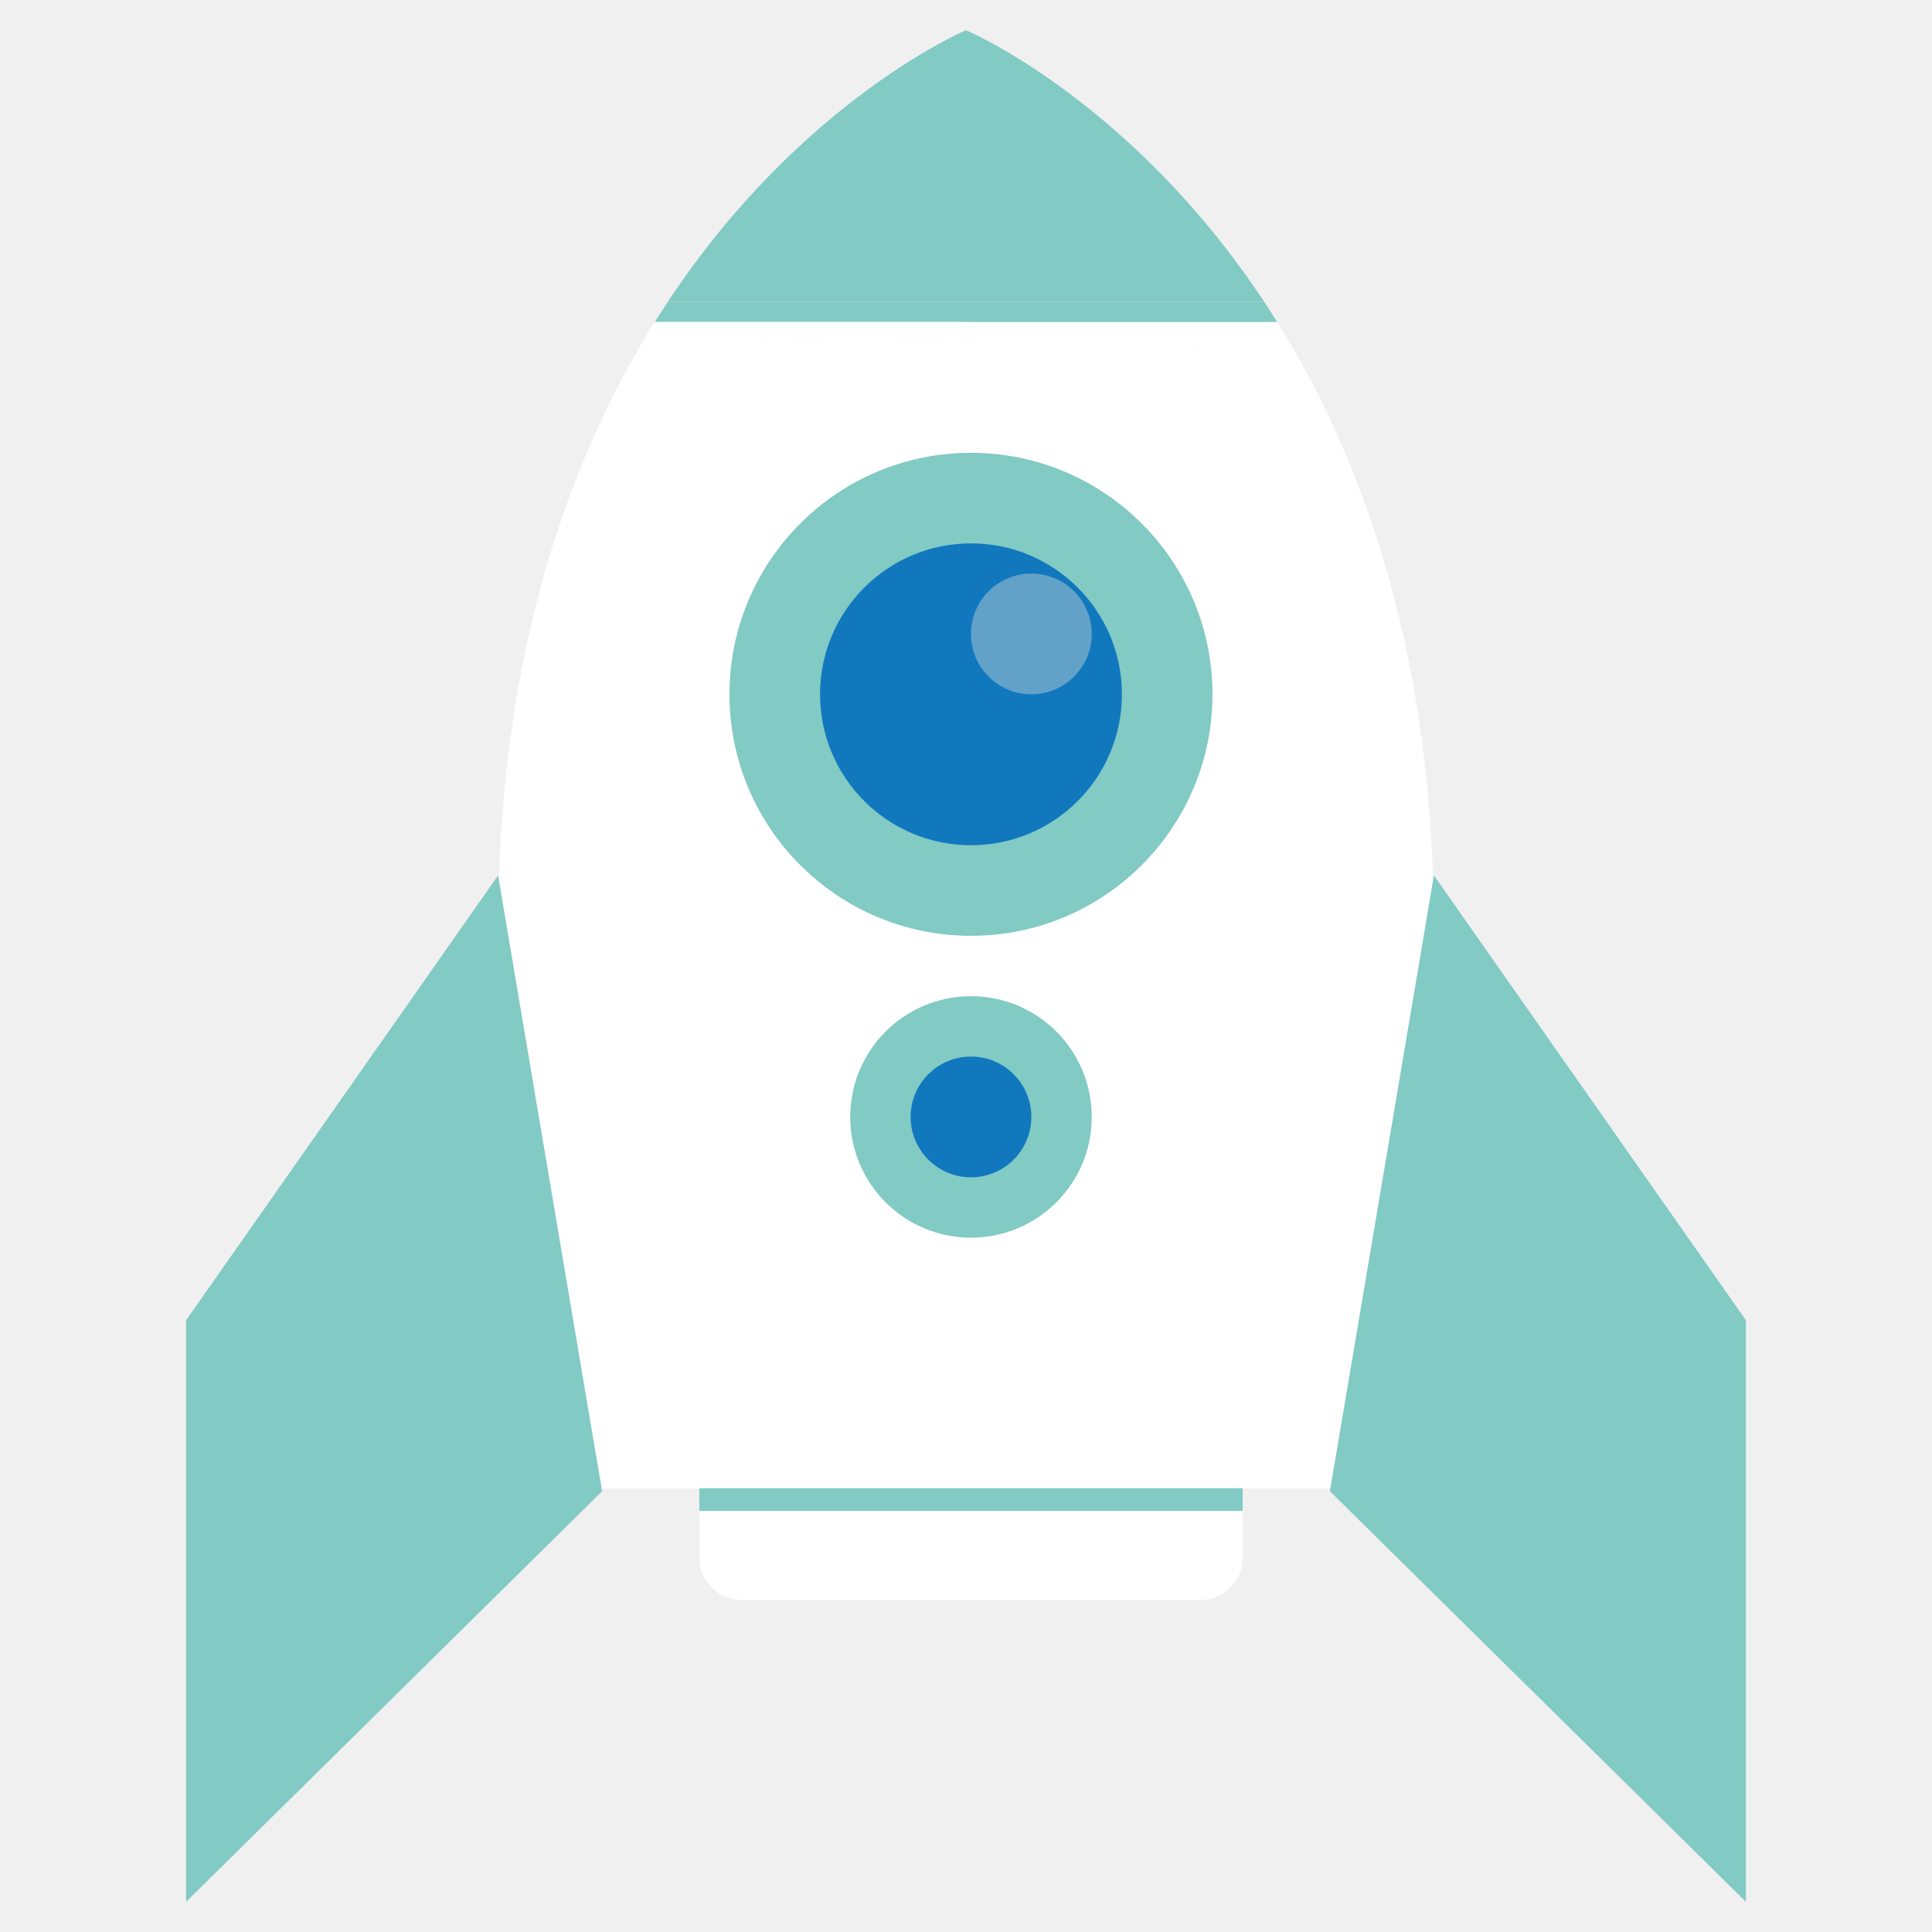
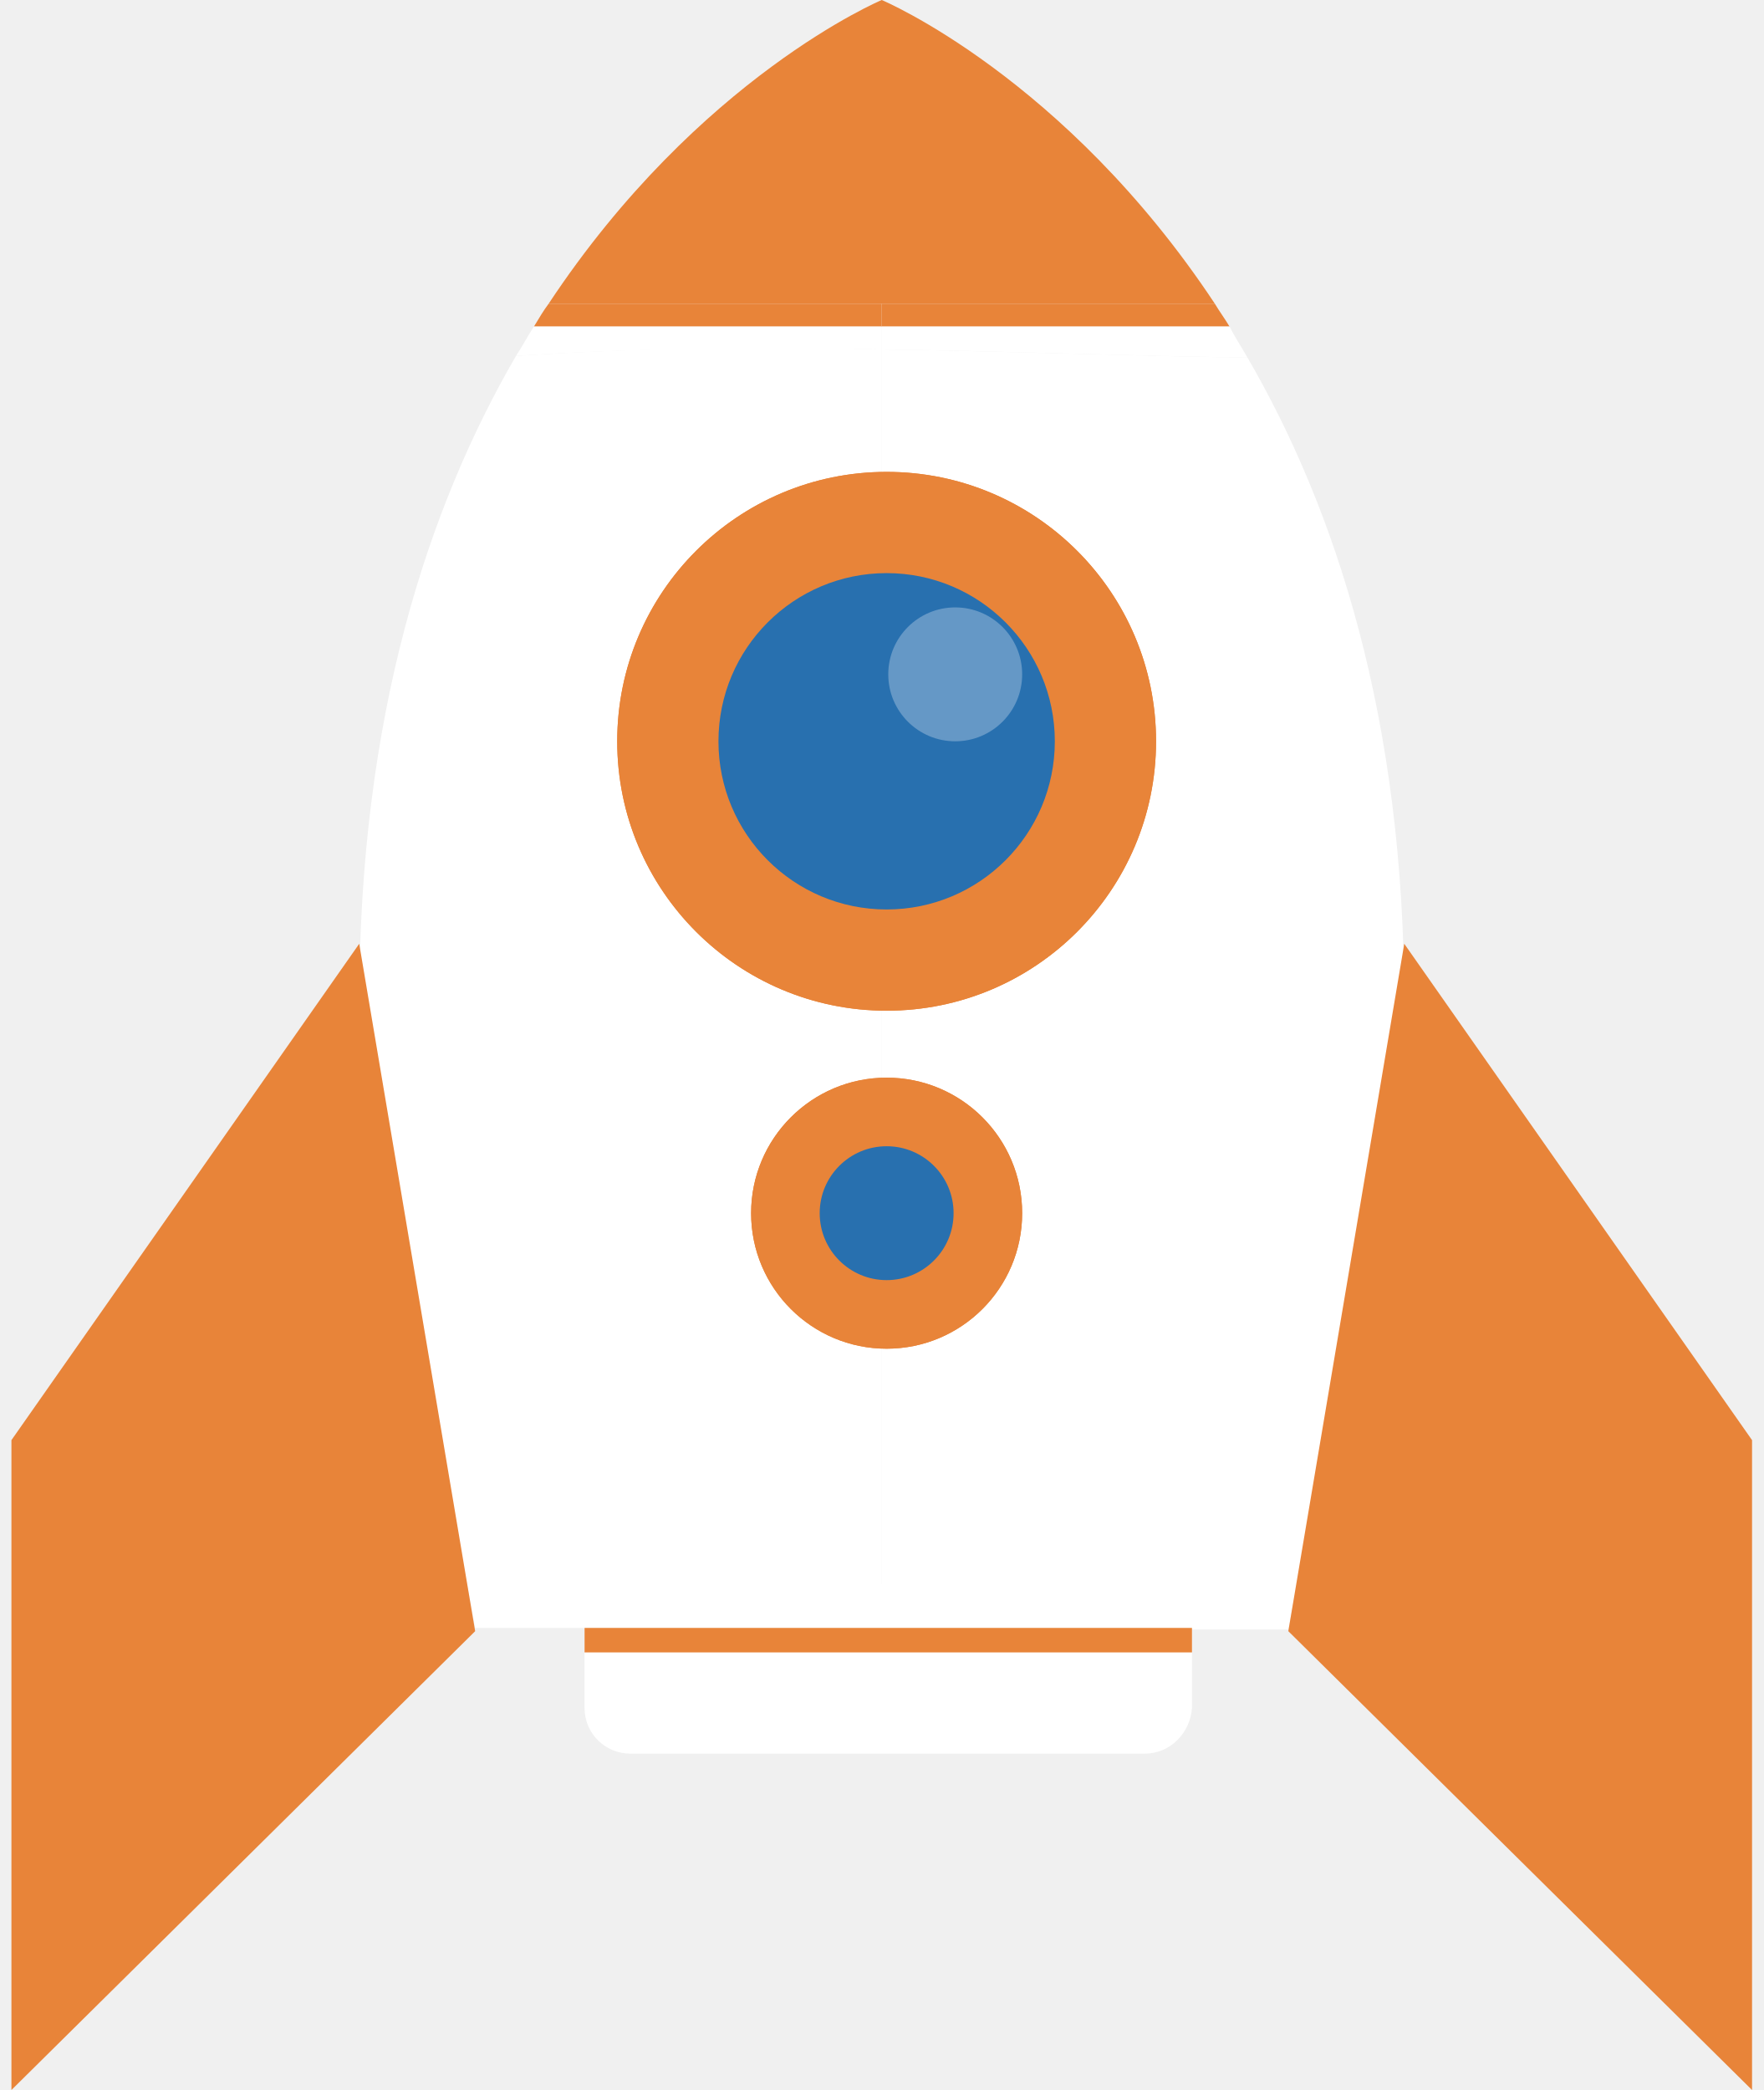
- <svg xmlns="http://www.w3.org/2000/svg" width="65" version="1.1" id="레이어_1" x="0px" y="0px" viewBox="0 0 128 128" style="enable-background:new 0 0 128 128;" xml:space="preserve">
-   <style type="text/css">
- 	.st0{fill:#040000;}
- 	.st1{fill:#FFFFFF;}
- 	.st2{fill:#82CAC4;}
- 	.st3{fill:#1178BE;}
- 	.st4{opacity:0.5;fill:#B4CBD4;}
- </style>
-   <g>
-     <path class="st0" d="M31.28,53.67" />
-     <path class="st1" d="M42.32,23.09C37.1,32.12,33,44.57,33,61.46c0,0,0,7.43,1.72,13.01c1.72,5.57,5.17,24.15,5.17,24.15H64V22.7   C56.74,22.57,49.49,22.59,42.32,23.09z" />
-     <path class="st2" d="M44.24,20c-0.29,0.44-0.58,0.88-0.86,1.34H64V20C57.48,20,50.95,20,44.24,20z" />
-     <path class="st1" d="M43.37,21.34c-0.36,0.57-0.71,1.15-1.06,1.75c7.17-0.5,14.42-0.53,21.68-0.4v-1.36H43.37z" />
-     <path class="st2" d="M64,2c0,0-10.89,4.59-19.76,18c6.71,0,13.24,0,19.76,0c6.53,0,13.06,0,19.76,0C74.89,6.59,64,2,64,2z" />
-     <path class="st2" d="M64,20v1.34h20.62c-0.28-0.46-0.57-0.9-0.86-1.34C77.06,20,70.53,20,64,20z" />
-     <path class="st1" d="M64,21.34v1.36c7.26,0.13,14.52,0.4,21.73,0.48c-0.36-0.63-0.73-1.24-1.11-1.84H64z" />
-     <path class="st1" d="M64,22.7v75.92h24.11c0,0,3.44-18.58,5.17-24.15S95,61.46,95,61.46c0-16.83-4.08-29.25-9.27-38.28   C78.52,23.09,71.26,22.83,64,22.7z" />
-     <polygon class="st2" points="33,58 12.33,87.47 12.33,126 39.89,98.8  " />
-     <polygon class="st2" points="95,58 115.67,87.47 115.67,126 88.11,98.8  " />
-     <path class="st1" d="M79.55,106H49.12c-1.54,0-2.79-1.25-2.79-2.79v-4.49c0-1.54,1.25-2.79,2.79-2.79h30.43   c1.54,0,2.79,1.25,2.79,2.79v4.49C82.33,104.75,81.09,106,79.55,106z" />
-     <circle class="st2" cx="64.33" cy="46" r="16" />
-     <circle class="st2" cx="64.33" cy="74" r="8" />
-     <circle class="st3" cx="64.33" cy="46" r="10" />
-     <circle class="st4" cx="68.33" cy="42" r="4" />
-     <circle class="st3" cx="64.33" cy="74" r="4" />
-     <rect x="46.33" y="98.6" class="st2" width="36" height="1.5" />
-   </g>
+ <svg xmlns="http://www.w3.org/2000/svg" width="108" height="128" viewBox="0 0 108 128" fill="none">
+   <path d="M31.6 21.8C26.2 31.1 22 43.9 22 61.4C22 61.4 22 69.1 23.8 74.8C25.6 80.6 29.1 99.7 29.1 99.7H54V21.4C46.5 21.2 39 21.3 31.6 21.8Z" fill="white" />
+   <path d="M33.6 18.6C33.3 19 33 19.5 32.7 20H54V18.6C47.3 18.6 40.5 18.6 33.6 18.6Z" fill="#E88439" />
+   <path d="M32.7 20C32.3 20.6 32 21.2 31.6 21.8C39 21.3 46.5 21.3 54 21.4V20H32.7Z" fill="white" />
+   <path d="M54 0C54 0 42.8 4.7 33.6 18.6C40.5 18.6 47.3 18.6 54 18.6C60.7 18.6 67.5 18.6 74.4 18.6C65.2 4.7 54 0 54 0Z" fill="#E88439" />
+   <path d="M54 18.6V20H75.3C75 19.5 74.7 19.1 74.4 18.6C67.5 18.6 60.7 18.6 54 18.6Z" fill="#E88439" />
+   <path d="M54 20V21.4C61.5 21.5 69 21.8 76.4 21.9C76 21.2 75.6 20.6 75.3 20H54Z" fill="white" />
+   <path d="M54 21.4V99.8H78.9C78.9 99.8 82.5 80.6 84.2 74.9C86 69 86 61.4 86 61.4C86 44 81.8 31.2 76.4 21.9C69 21.8 61.5 21.5 54 21.4Z" fill="white" />
+   <path d="M22 57.8L0.7 88.2V128L29.1 99.9L22 57.8Z" fill="#E88439" />
+   <path d="M86 57.8L107.3 88.2V128L78.9 99.9L86 57.8Z" fill="#E88439" />
+   <path d="M70.1 107.4H38.6C37.1 107.4 35.8 106.2 35.8 104.6V99.8C35.8 98.3 37 97 38.6 97H70.2C71.7 97 73 98.2 73 99.8V104.6C72.9 106.1 71.7 107.4 70.1 107.4Z" fill="white" />
+   <path d="M54.3 61.9C63.413 61.9 70.8 54.513 70.8 45.4C70.8 36.287 63.413 28.9 54.3 28.9C45.187 28.9 37.8 36.287 37.8 45.4C37.8 54.513 45.187 61.9 54.3 61.9Z" fill="#E88439" />
+   <path d="M54.3 82.6C58.884 82.6 62.6 78.884 62.6 74.3C62.6 69.716 58.884 66 54.3 66C49.716 66 46 69.716 46 74.3C46 78.884 49.716 82.6 54.3 82.6Z" fill="#E88439" />
+   <path d="M54.3 55.7C59.989 55.7 64.6 51.089 64.6 45.4C64.6 39.711 59.989 35.1 54.3 35.1C48.611 35.1 44 39.711 44 45.4C44 51.089 48.611 55.7 54.3 55.7Z" fill="#2870AF" />
+   <path d="M54.3 78.4C56.564 78.4 58.4 76.564 58.4 74.3C58.4 72.036 56.564 70.2 54.3 70.2C52.036 70.2 50.2 72.036 50.2 74.3C50.2 76.564 52.036 78.4 54.3 78.4Z" fill="#2870AF" />
+   <path d="M73 99.7H35.8V101.2H73V99.7Z" fill="#E88439" />
+   <path d="M54.3 61.9C63.413 61.9 70.8 54.513 70.8 45.4C70.8 36.287 63.413 28.9 54.3 28.9C45.187 28.9 37.8 36.287 37.8 45.4C37.8 54.513 45.187 61.9 54.3 61.9Z" fill="#E88439" />
+   <path d="M54.3 82.6C58.884 82.6 62.6 78.884 62.6 74.3C62.6 69.716 58.884 66 54.3 66C49.716 66 46 69.716 46 74.3C46 78.884 49.716 82.6 54.3 82.6Z" fill="#E88439" />
+   <path d="M54.3 55.7C59.989 55.7 64.6 51.089 64.6 45.4C64.6 39.711 59.989 35.1 54.3 35.1C48.611 35.1 44 39.711 44 45.4C44 51.089 48.611 55.7 54.3 55.7Z" fill="#2870AF" />
+   <path opacity="0.5" d="M58.5 45.4C60.764 45.4 62.6 43.564 62.6 41.3C62.6 39.036 60.764 37.2 58.5 37.2C56.236 37.2 54.4 39.036 54.4 41.3C54.4 43.564 56.236 45.4 58.5 45.4Z" fill="#A2C0DD" />
+   <path d="M54.3 78.4C56.564 78.4 58.4 76.564 58.4 74.3C58.4 72.036 56.564 70.2 54.3 70.2C52.036 70.2 50.2 72.036 50.2 74.3C50.2 76.564 52.036 78.4 54.3 78.4Z" fill="#2870AF" />
</svg>
